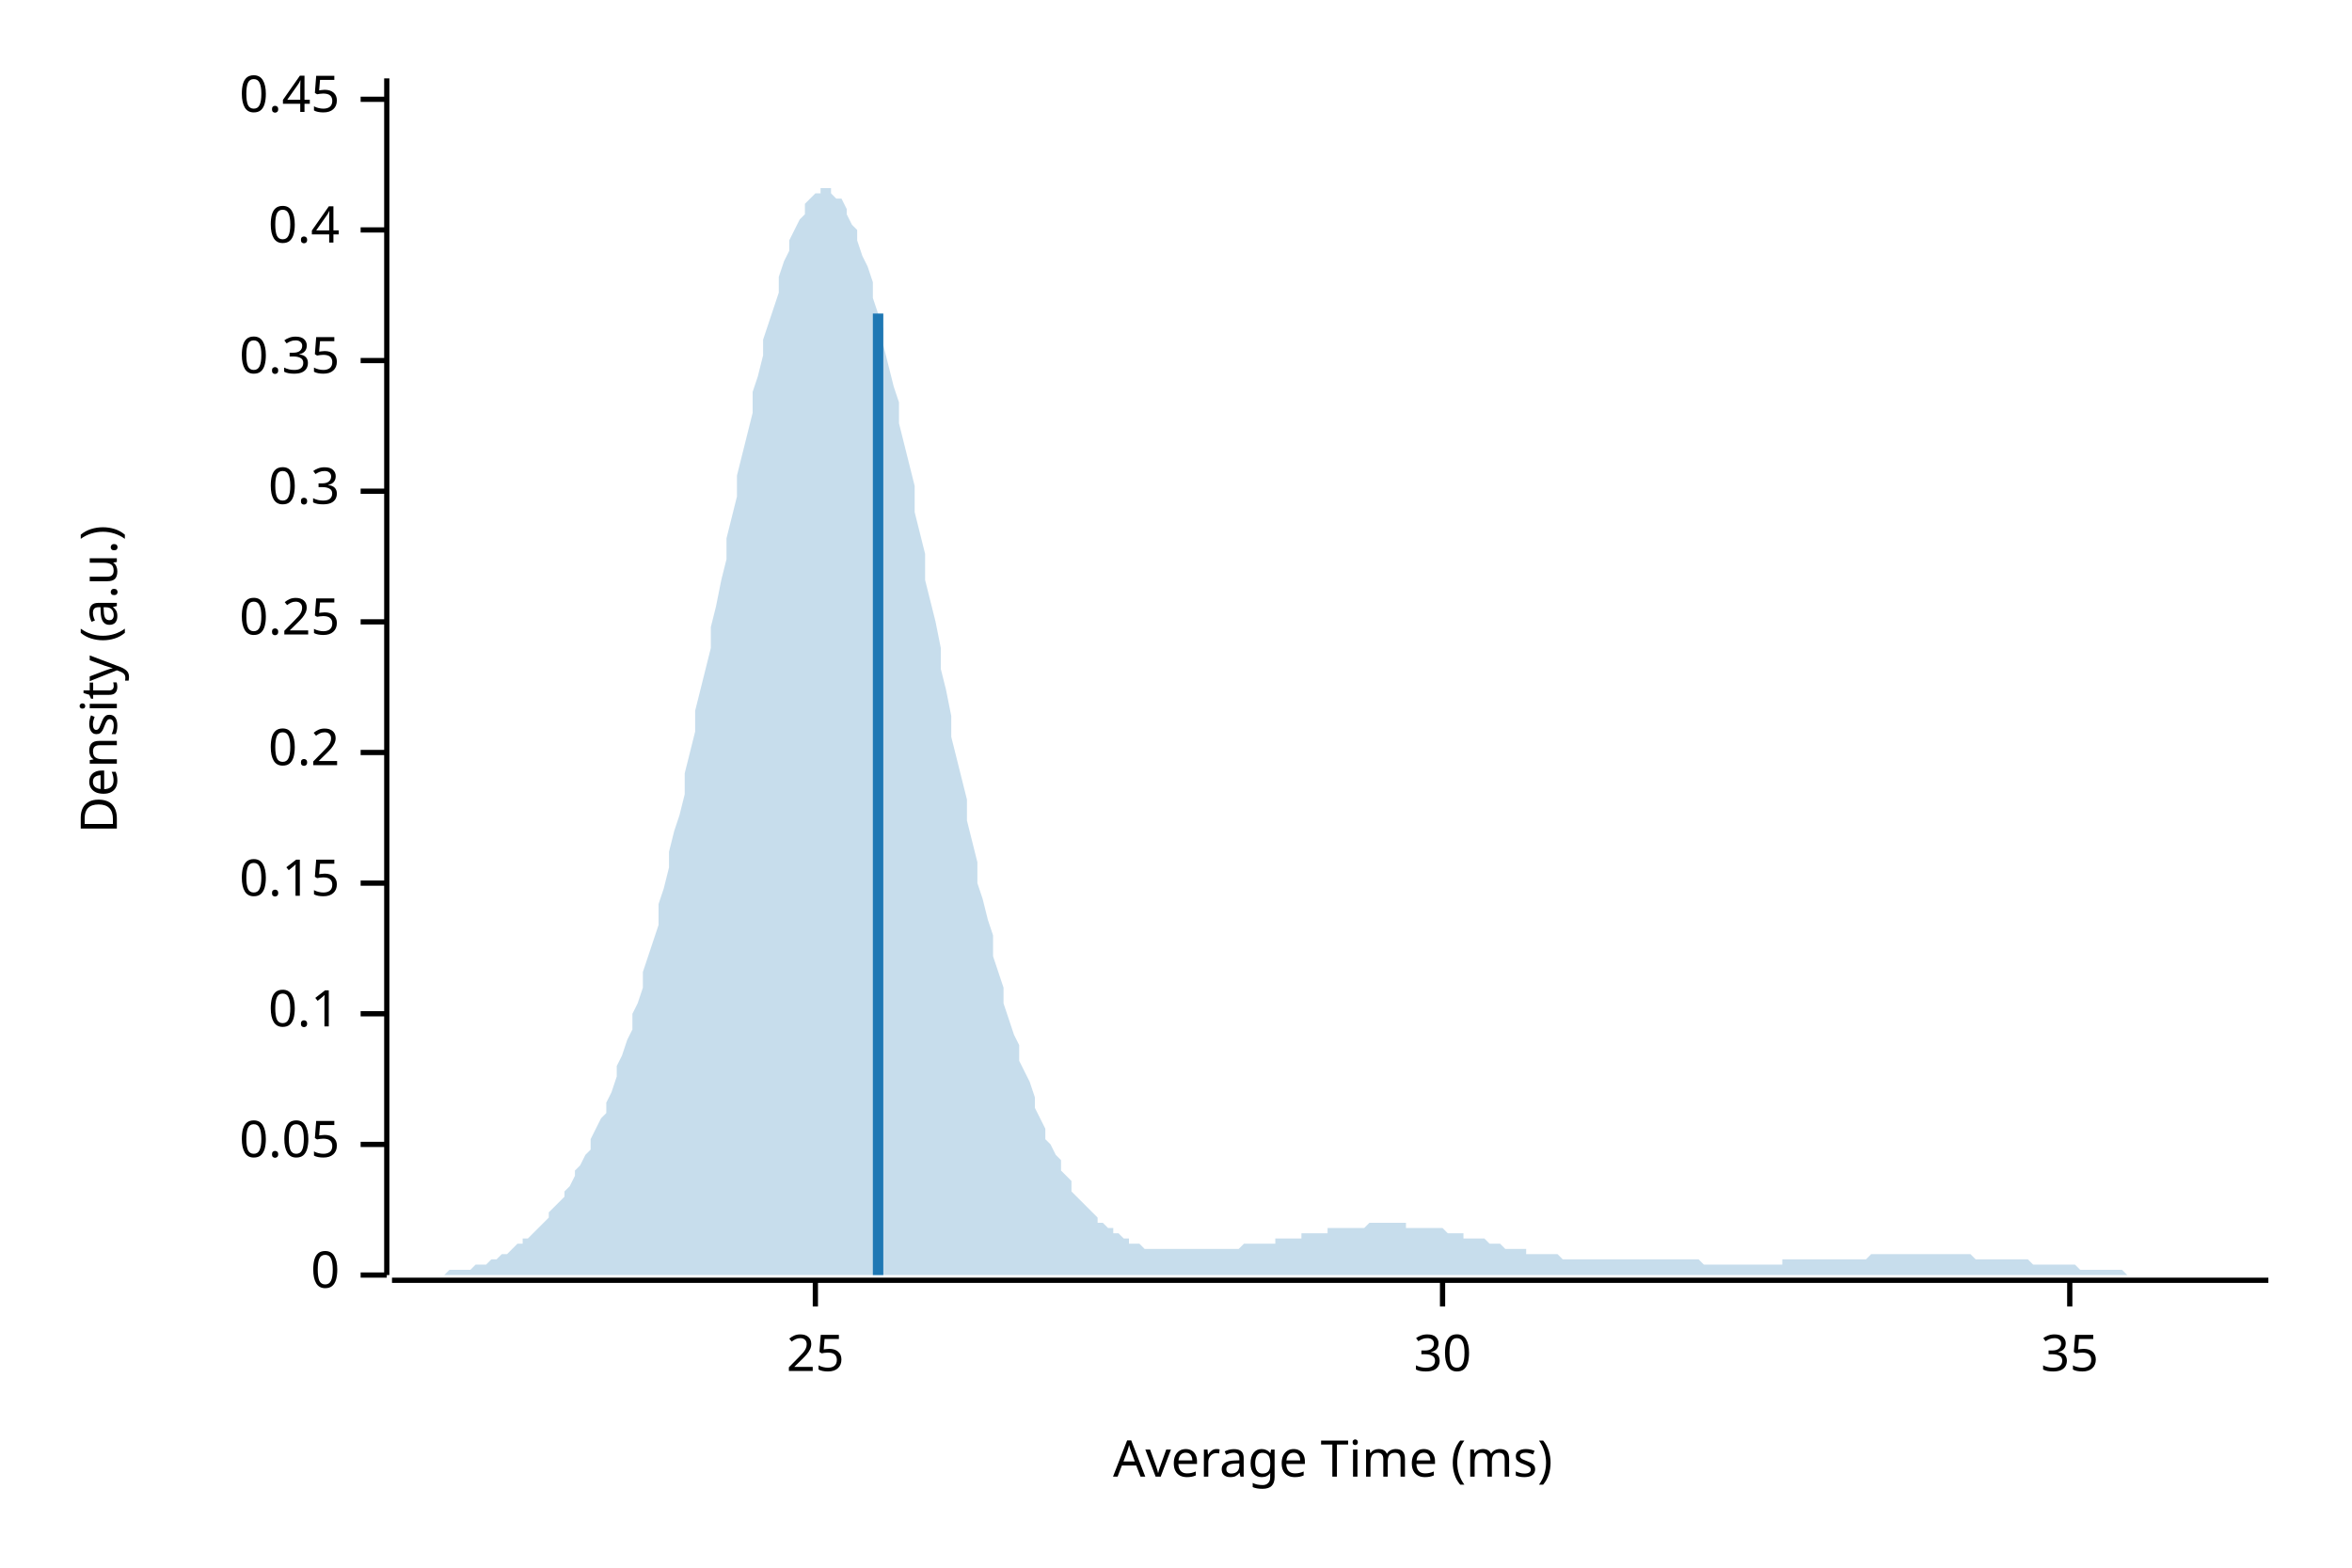
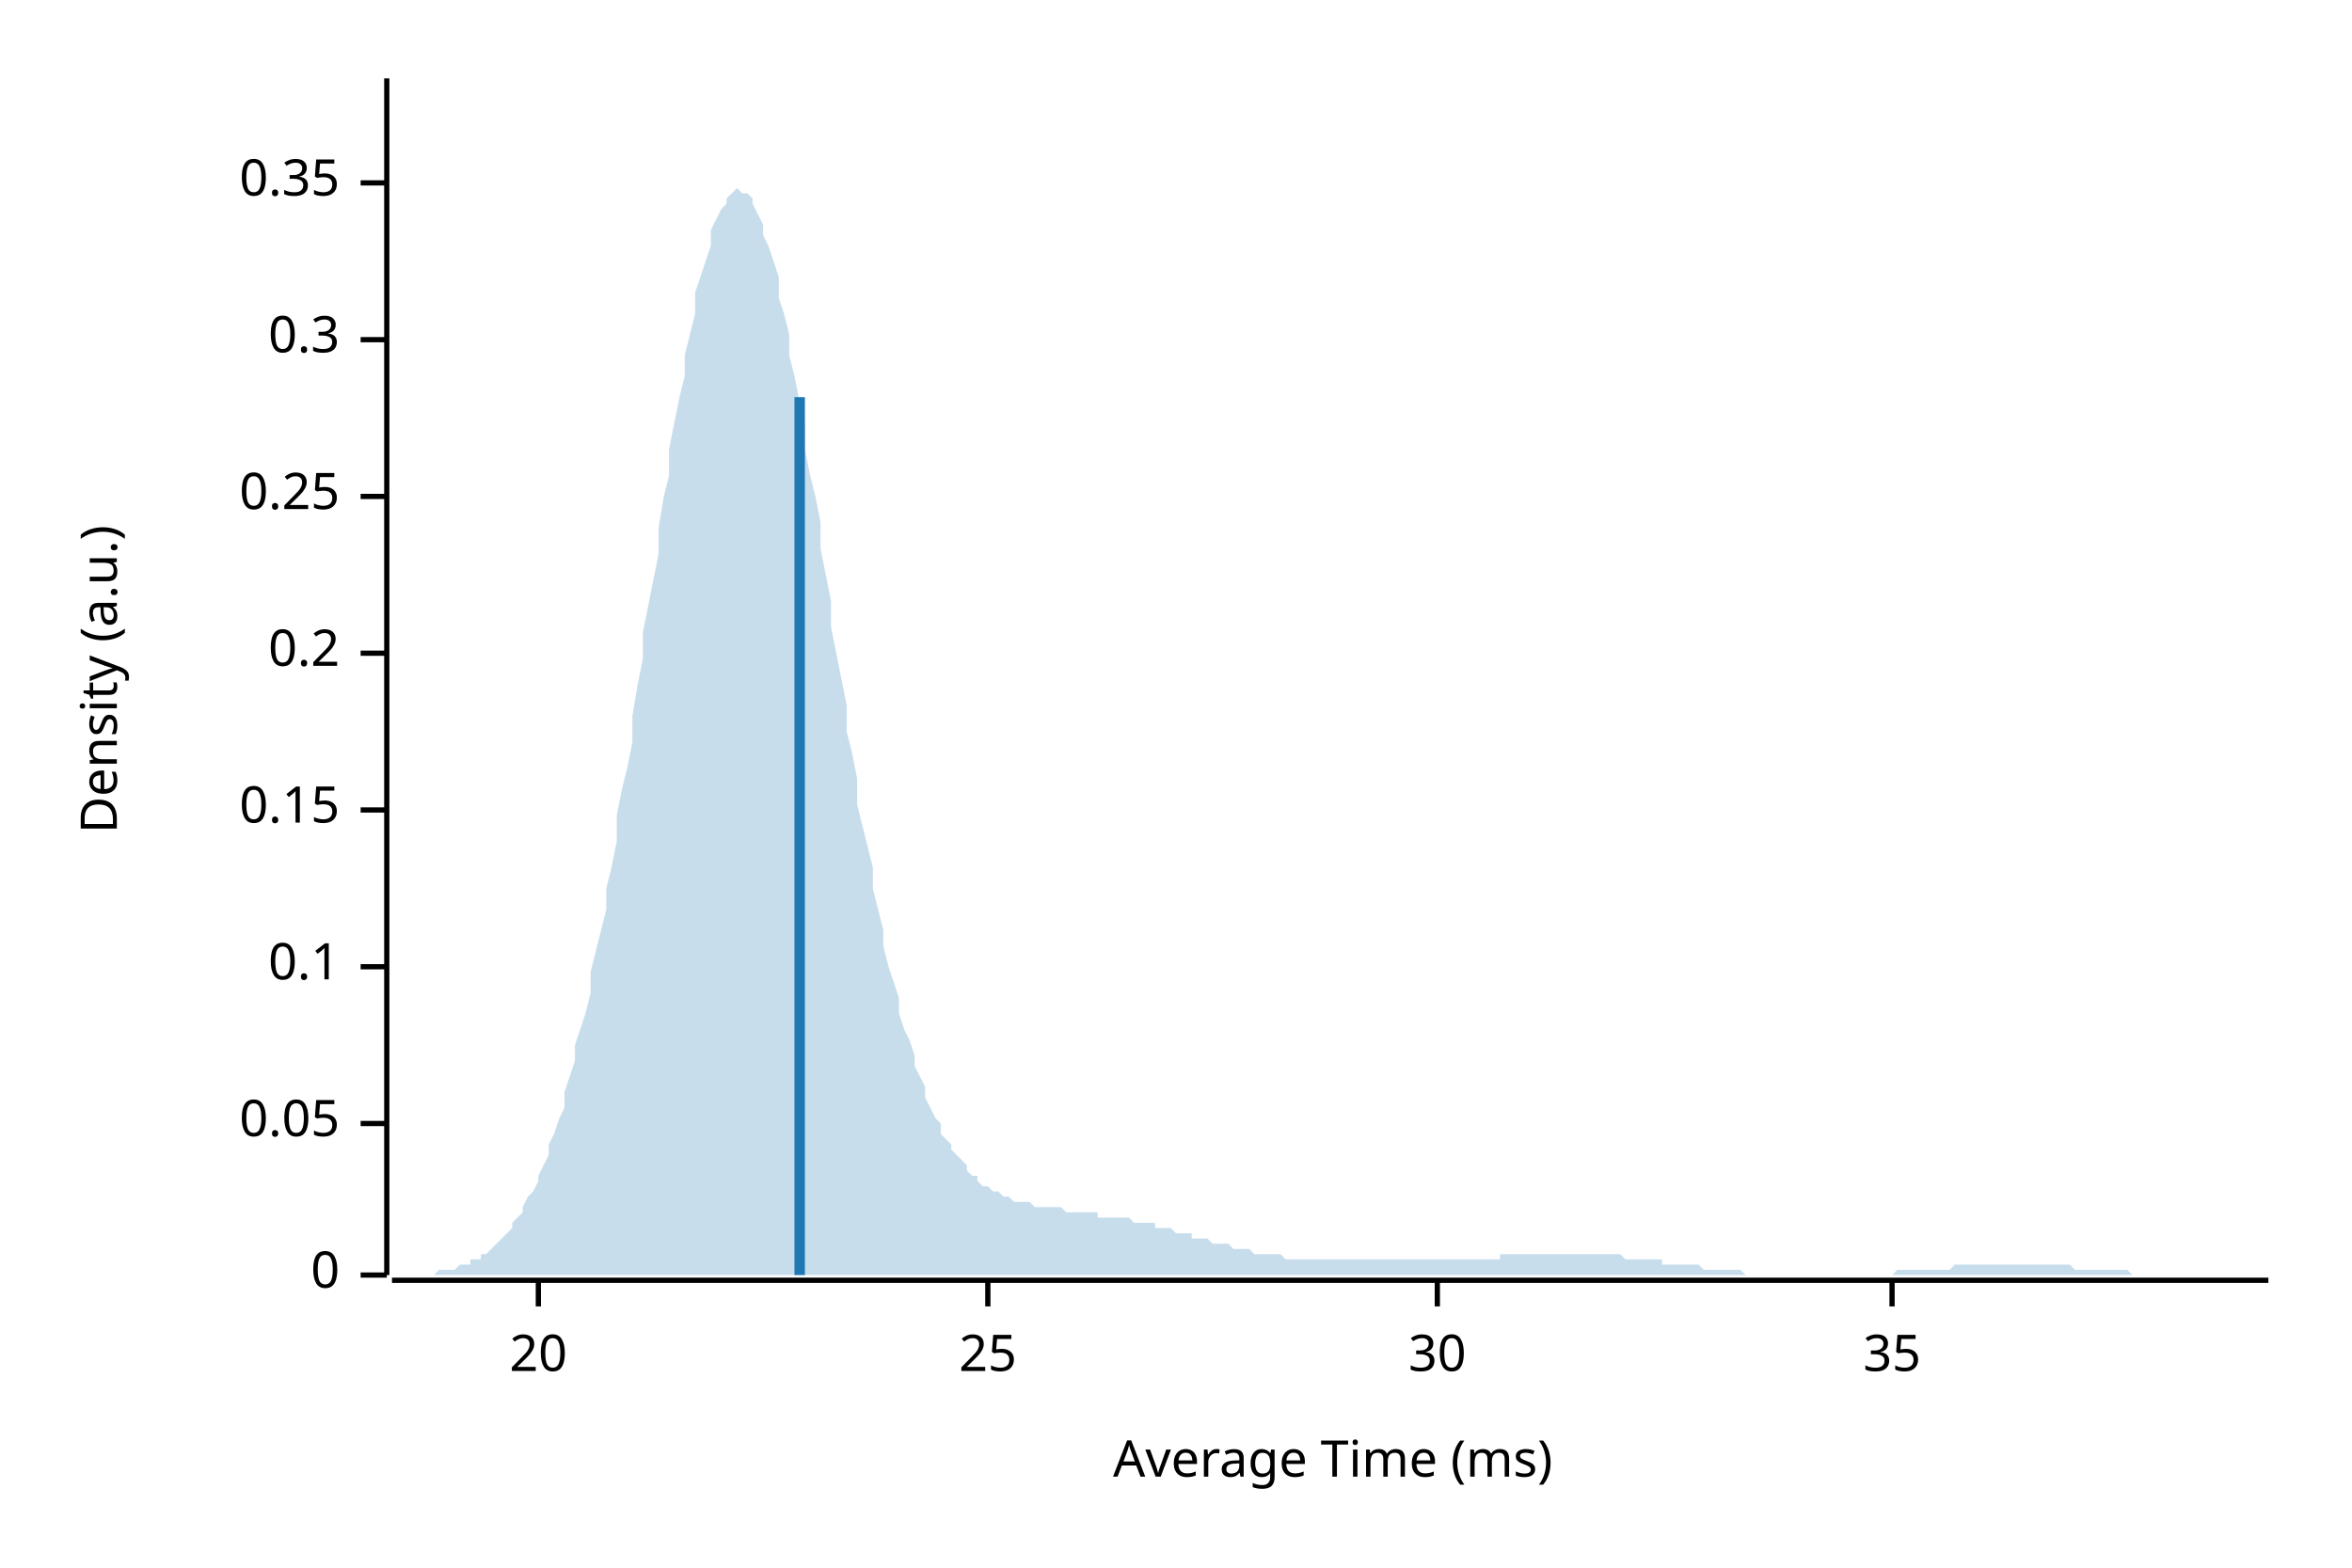
<svg xmlns="http://www.w3.org/2000/svg" width="450" height="300" viewBox="0 0 450 300">
  <text x="15" y="130" dy="0.76em" text-anchor="middle" font-family="sans-serif" font-size="9.677" opacity="1" fill="#000000" transform="rotate(270, 15, 130)">
Density (a.u.)
</text>
  <text x="255" y="285" dy="-0.5ex" text-anchor="middle" font-family="sans-serif" font-size="9.677" opacity="1" fill="#000000">
Average Time (ms)
</text>
  <polyline fill="none" opacity="1" stroke="#000000" stroke-width="1" points="74,15 74,244 " />
  <text x="65" y="244" dy="0.5ex" text-anchor="end" font-family="sans-serif" font-size="9.677" opacity="1" fill="#000000">
0
</text>
  <polyline fill="none" opacity="1" stroke="#000000" stroke-width="1" points="69,244 74,244 " />
-   <text x="65" y="219" dy="0.5ex" text-anchor="end" font-family="sans-serif" font-size="9.677" opacity="1" fill="#000000">
+   <text x="65" y="215" dy="0.5ex" text-anchor="end" font-family="sans-serif" font-size="9.677" opacity="1" fill="#000000">
0.05
</text>
-   <polyline fill="none" opacity="1" stroke="#000000" stroke-width="1" points="69,219 74,219 " />
-   <text x="65" y="194" dy="0.5ex" text-anchor="end" font-family="sans-serif" font-size="9.677" opacity="1" fill="#000000">
+   <polyline fill="none" opacity="1" stroke="#000000" stroke-width="1" points="69,215 74,215 " />
+   <text x="65" y="185" dy="0.5ex" text-anchor="end" font-family="sans-serif" font-size="9.677" opacity="1" fill="#000000">
0.1
</text>
-   <polyline fill="none" opacity="1" stroke="#000000" stroke-width="1" points="69,194 74,194 " />
-   <text x="65" y="169" dy="0.5ex" text-anchor="end" font-family="sans-serif" font-size="9.677" opacity="1" fill="#000000">
+   <polyline fill="none" opacity="1" stroke="#000000" stroke-width="1" points="69,185 74,185 " />
+   <text x="65" y="155" dy="0.5ex" text-anchor="end" font-family="sans-serif" font-size="9.677" opacity="1" fill="#000000">
0.15
</text>
-   <polyline fill="none" opacity="1" stroke="#000000" stroke-width="1" points="69,169 74,169 " />
-   <text x="65" y="144" dy="0.5ex" text-anchor="end" font-family="sans-serif" font-size="9.677" opacity="1" fill="#000000">
+   <polyline fill="none" opacity="1" stroke="#000000" stroke-width="1" points="69,155 74,155 " />
+   <text x="65" y="125" dy="0.5ex" text-anchor="end" font-family="sans-serif" font-size="9.677" opacity="1" fill="#000000">
0.2
</text>
-   <polyline fill="none" opacity="1" stroke="#000000" stroke-width="1" points="69,144 74,144 " />
-   <text x="65" y="119" dy="0.5ex" text-anchor="end" font-family="sans-serif" font-size="9.677" opacity="1" fill="#000000">
+   <polyline fill="none" opacity="1" stroke="#000000" stroke-width="1" points="69,125 74,125 " />
+   <text x="65" y="95" dy="0.5ex" text-anchor="end" font-family="sans-serif" font-size="9.677" opacity="1" fill="#000000">
0.25
</text>
-   <polyline fill="none" opacity="1" stroke="#000000" stroke-width="1" points="69,119 74,119 " />
-   <text x="65" y="94" dy="0.5ex" text-anchor="end" font-family="sans-serif" font-size="9.677" opacity="1" fill="#000000">
+   <polyline fill="none" opacity="1" stroke="#000000" stroke-width="1" points="69,95 74,95 " />
+   <text x="65" y="65" dy="0.5ex" text-anchor="end" font-family="sans-serif" font-size="9.677" opacity="1" fill="#000000">
0.3
</text>
-   <polyline fill="none" opacity="1" stroke="#000000" stroke-width="1" points="69,94 74,94 " />
-   <text x="65" y="69" dy="0.5ex" text-anchor="end" font-family="sans-serif" font-size="9.677" opacity="1" fill="#000000">
+   <polyline fill="none" opacity="1" stroke="#000000" stroke-width="1" points="69,65 74,65 " />
+   <text x="65" y="35" dy="0.5ex" text-anchor="end" font-family="sans-serif" font-size="9.677" opacity="1" fill="#000000">
0.35
</text>
-   <polyline fill="none" opacity="1" stroke="#000000" stroke-width="1" points="69,69 74,69 " />
-   <text x="65" y="44" dy="0.5ex" text-anchor="end" font-family="sans-serif" font-size="9.677" opacity="1" fill="#000000">
- 0.4
+   <polyline fill="none" opacity="1" stroke="#000000" stroke-width="1" points="69,35 74,35 " />
+   <polyline fill="none" opacity="1" stroke="#000000" stroke-width="1" points="75,245 434,245 " />
+   <text x="103" y="255" dy="0.76em" text-anchor="middle" font-family="sans-serif" font-size="9.677" opacity="1" fill="#000000">
+ 20
</text>
-   <polyline fill="none" opacity="1" stroke="#000000" stroke-width="1" points="69,44 74,44 " />
-   <text x="65" y="19" dy="0.5ex" text-anchor="end" font-family="sans-serif" font-size="9.677" opacity="1" fill="#000000">
- 0.45
- </text>
-   <polyline fill="none" opacity="1" stroke="#000000" stroke-width="1" points="69,19 74,19 " />
-   <polyline fill="none" opacity="1" stroke="#000000" stroke-width="1" points="75,245 434,245 " />
-   <text x="156" y="255" dy="0.76em" text-anchor="middle" font-family="sans-serif" font-size="9.677" opacity="1" fill="#000000">
+   <polyline fill="none" opacity="1" stroke="#000000" stroke-width="1" points="103,245 103,250 " />
+   <text x="189" y="255" dy="0.76em" text-anchor="middle" font-family="sans-serif" font-size="9.677" opacity="1" fill="#000000">
25
</text>
-   <polyline fill="none" opacity="1" stroke="#000000" stroke-width="1" points="156,245 156,250 " />
-   <text x="276" y="255" dy="0.76em" text-anchor="middle" font-family="sans-serif" font-size="9.677" opacity="1" fill="#000000">
+   <polyline fill="none" opacity="1" stroke="#000000" stroke-width="1" points="189,245 189,250 " />
+   <text x="275" y="255" dy="0.76em" text-anchor="middle" font-family="sans-serif" font-size="9.677" opacity="1" fill="#000000">
30
</text>
-   <polyline fill="none" opacity="1" stroke="#000000" stroke-width="1" points="276,245 276,250 " />
-   <text x="396" y="255" dy="0.76em" text-anchor="middle" font-family="sans-serif" font-size="9.677" opacity="1" fill="#000000">
+   <polyline fill="none" opacity="1" stroke="#000000" stroke-width="1" points="275,245 275,250 " />
+   <text x="362" y="255" dy="0.76em" text-anchor="middle" font-family="sans-serif" font-size="9.677" opacity="1" fill="#000000">
35
</text>
-   <polyline fill="none" opacity="1" stroke="#000000" stroke-width="1" points="396,245 396,250 " />
-   <polygon opacity="0.25" fill="#1F78B4" points="75,244 75,244 76,244 77,244 77,244 78,244 79,244 80,244 80,244 81,244 82,244 82,244 83,244 84,244 85,244 85,244 86,243 87,243 87,243 88,243 89,243 90,243 90,243 91,242 92,242 92,242 93,242 94,241 95,241 95,241 96,240 97,240 98,239 98,239 99,238 100,238 100,237 101,237 102,236 103,235 103,235 104,234 105,233 105,232 106,231 107,230 108,229 108,228 109,227 110,225 110,224 111,223 112,221 113,220 113,218 114,216 115,214 116,213 116,211 117,209 118,206 118,204 119,202 120,199 121,197 121,194 122,192 123,189 123,186 124,183 125,180 126,177 126,173 127,170 128,166 128,163 129,159 130,156 131,152 131,148 132,144 133,140 133,136 134,132 135,128 136,124 136,120 137,116 138,111 139,107 139,103 140,99 141,95 141,91 142,87 143,83 144,79 144,75 145,72 146,68 146,65 147,62 148,59 149,56 149,53 150,50 151,48 151,46 152,44 153,42 154,41 154,39 155,38 156,37 157,37 157,36 158,36 159,36 159,37 160,38 161,38 162,40 162,41 163,43 164,44 164,46 165,49 166,51 167,54 167,57 168,60 169,63 169,66 170,70 171,74 172,77 172,81 173,85 174,89 175,93 175,98 176,102 177,106 177,111 178,115 179,119 180,124 180,128 181,132 182,137 182,141 183,145 184,149 185,153 185,157 186,161 187,165 187,169 188,172 189,176 190,179 190,183 191,186 192,189 192,192 193,195 194,198 195,200 195,203 196,205 197,207 198,210 198,212 199,214 200,216 200,218 201,219 202,221 203,222 203,224 204,225 205,226 205,228 206,229 207,230 208,231 208,231 209,232 210,233 210,234 211,234 212,235 213,235 213,236 214,236 215,237 216,237 216,238 217,238 218,238 218,238 219,239 220,239 221,239 221,239 222,239 223,239 223,239 224,239 225,239 226,239 226,239 227,239 228,239 228,239 229,239 230,239 231,239 231,239 232,239 233,239 233,239 234,239 235,239 236,239 236,239 237,239 238,238 239,238 239,238 240,238 241,238 241,238 242,238 243,238 244,238 244,237 245,237 246,237 246,237 247,237 248,237 249,237 249,236 250,236 251,236 251,236 252,236 253,236 254,236 254,235 255,235 256,235 257,235 257,235 258,235 259,235 259,235 260,235 261,235 262,234 262,234 263,234 264,234 264,234 265,234 266,234 267,234 267,234 268,234 269,234 269,235 270,235 271,235 272,235 272,235 273,235 274,235 275,235 275,235 276,235 277,236 277,236 278,236 279,236 280,236 280,237 281,237 282,237 282,237 283,237 284,237 285,238 285,238 286,238 287,238 287,238 288,239 289,239 290,239 290,239 291,239 292,239 292,240 293,240 294,240 295,240 295,240 296,240 297,240 298,240 298,240 299,241 300,241 300,241 301,241 302,241 303,241 303,241 304,241 305,241 305,241 306,241 307,241 308,241 308,241 309,241 310,241 310,241 311,241 312,241 313,241 313,241 314,241 315,241 316,241 316,241 317,241 318,241 318,241 319,241 320,241 321,241 321,241 322,241 323,241 323,241 324,241 325,241 326,242 326,242 327,242 328,242 328,242 329,242 330,242 331,242 331,242 332,242 333,242 333,242 334,242 335,242 336,242 336,242 337,242 338,242 339,242 339,242 340,242 341,242 341,241 342,241 343,241 344,241 344,241 345,241 346,241 346,241 347,241 348,241 349,241 349,241 350,241 351,241 351,241 352,241 353,241 354,241 354,241 355,241 356,241 357,241 357,241 358,240 359,240 359,240 360,240 361,240 362,240 362,240 363,240 364,240 364,240 365,240 366,240 367,240 367,240 368,240 369,240 369,240 370,240 371,240 372,240 372,240 373,240 374,240 375,240 375,240 376,240 377,240 377,240 378,241 379,241 380,241 380,241 381,241 382,241 382,241 383,241 384,241 385,241 385,241 386,241 387,241 387,241 388,241 389,242 390,242 390,242 391,242 392,242 392,242 393,242 394,242 395,242 395,242 396,242 397,242 398,243 398,243 399,243 400,243 400,243 401,243 402,243 403,243 403,243 404,243 405,243 405,243 406,243 407,244 408,244 408,244 409,244 410,244 410,244 411,244 412,244 413,244 413,244 414,244 415,244 416,244 416,244 417,244 418,244 418,244 419,244 420,244 421,244 421,244 422,244 423,244 423,244 424,244 425,244 426,244 426,244 427,244 428,244 428,244 429,244 430,244 431,244 431,244 432,244 433,244 434,244 434,244 75,244 " />
-   <polyline fill="none" opacity="1" stroke="#1F78B4" stroke-width="2" points="168,244 168,60 " />
+   <polyline fill="none" opacity="1" stroke="#000000" stroke-width="1" points="362,245 362,250 " />
+   <polygon opacity="0.25" fill="#1F78B4" points="75,244 75,244 76,244 77,244 77,244 78,244 79,244 80,244 80,244 81,244 82,244 82,244 83,244 84,243 85,243 85,243 86,243 87,243 87,243 88,242 89,242 90,242 90,241 91,241 92,241 92,240 93,240 94,239 95,238 95,238 96,237 97,236 98,235 98,234 99,233 100,232 100,231 101,229 102,228 103,226 103,225 104,223 105,221 105,219 106,217 107,214 108,212 108,209 109,206 110,203 110,200 111,197 112,194 113,190 113,186 114,182 115,178 116,174 116,170 117,166 118,161 118,156 119,151 120,147 121,142 121,137 122,131 123,126 123,121 124,116 125,111 126,106 126,101 127,95 128,91 128,86 129,81 130,76 131,72 131,68 132,64 133,60 133,56 134,53 135,50 136,47 136,44 137,42 138,40 139,39 139,38 140,37 141,36 141,36 142,37 143,37 144,38 144,39 145,41 146,43 146,45 147,47 148,50 149,53 149,57 150,60 151,64 151,68 152,72 153,77 154,81 154,86 155,91 156,95 157,100 157,105 158,110 159,115 159,120 160,125 161,130 162,135 162,140 163,144 164,149 164,154 165,158 166,162 167,166 167,170 168,174 169,178 169,181 170,185 171,188 172,191 172,194 173,197 174,199 175,202 175,204 176,206 177,208 177,210 178,212 179,214 180,215 180,217 181,218 182,219 182,220 183,221 184,222 185,223 185,224 186,225 187,225 187,226 188,227 189,227 190,228 190,228 191,228 192,229 192,229 193,229 194,230 195,230 195,230 196,230 197,230 198,231 198,231 199,231 200,231 200,231 201,231 202,231 203,231 203,231 204,232 205,232 205,232 206,232 207,232 208,232 208,232 209,232 210,232 210,233 211,233 212,233 213,233 213,233 214,233 215,233 216,233 216,233 217,234 218,234 218,234 219,234 220,234 221,234 221,235 222,235 223,235 223,235 224,235 225,236 226,236 226,236 227,236 228,236 228,237 229,237 230,237 231,237 231,237 232,238 233,238 233,238 234,238 235,238 236,239 236,239 237,239 238,239 239,239 239,239 240,240 241,240 241,240 242,240 243,240 244,240 244,240 245,240 246,241 246,241 247,241 248,241 249,241 249,241 250,241 251,241 251,241 252,241 253,241 254,241 254,241 255,241 256,241 257,241 257,241 258,241 259,241 259,241 260,241 261,241 262,241 262,241 263,241 264,241 264,241 265,241 266,241 267,241 267,241 268,241 269,241 269,241 270,241 271,241 272,241 272,241 273,241 274,241 275,241 275,241 276,241 277,241 277,241 278,241 279,241 280,241 280,241 281,241 282,241 282,241 283,241 284,241 285,241 285,241 286,241 287,241 287,240 288,240 289,240 290,240 290,240 291,240 292,240 292,240 293,240 294,240 295,240 295,240 296,240 297,240 298,240 298,240 299,240 300,240 300,240 301,240 302,240 303,240 303,240 304,240 305,240 305,240 306,240 307,240 308,240 308,240 309,240 310,240 310,240 311,241 312,241 313,241 313,241 314,241 315,241 316,241 316,241 317,241 318,241 318,242 319,242 320,242 321,242 321,242 322,242 323,242 323,242 324,242 325,242 326,243 326,243 327,243 328,243 328,243 329,243 330,243 331,243 331,243 332,243 333,243 333,243 334,244 335,244 336,244 336,244 337,244 338,244 339,244 339,244 340,244 341,244 341,244 342,244 343,244 344,244 344,244 345,244 346,244 346,244 347,244 348,244 349,244 349,244 350,244 351,244 351,244 352,244 353,244 354,244 354,244 355,244 356,244 357,244 357,244 358,244 359,244 359,244 360,244 361,244 362,244 362,244 363,243 364,243 364,243 365,243 366,243 367,243 367,243 368,243 369,243 369,243 370,243 371,243 372,243 372,243 373,243 374,242 375,242 375,242 376,242 377,242 377,242 378,242 379,242 380,242 380,242 381,242 382,242 382,242 383,242 384,242 385,242 385,242 386,242 387,242 387,242 388,242 389,242 390,242 390,242 391,242 392,242 392,242 393,242 394,242 395,242 395,242 396,242 397,243 398,243 398,243 399,243 400,243 400,243 401,243 402,243 403,243 403,243 404,243 405,243 405,243 406,243 407,243 408,244 408,244 409,244 410,244 410,244 411,244 412,244 413,244 413,244 414,244 415,244 416,244 416,244 417,244 418,244 418,244 419,244 420,244 421,244 421,244 422,244 423,244 423,244 424,244 425,244 426,244 426,244 427,244 428,244 428,244 429,244 430,244 431,244 431,244 432,244 433,244 434,244 434,244 75,244 " />
+   <polyline fill="none" opacity="1" stroke="#1F78B4" stroke-width="2" points="153,244 153,76 " />
</svg>
